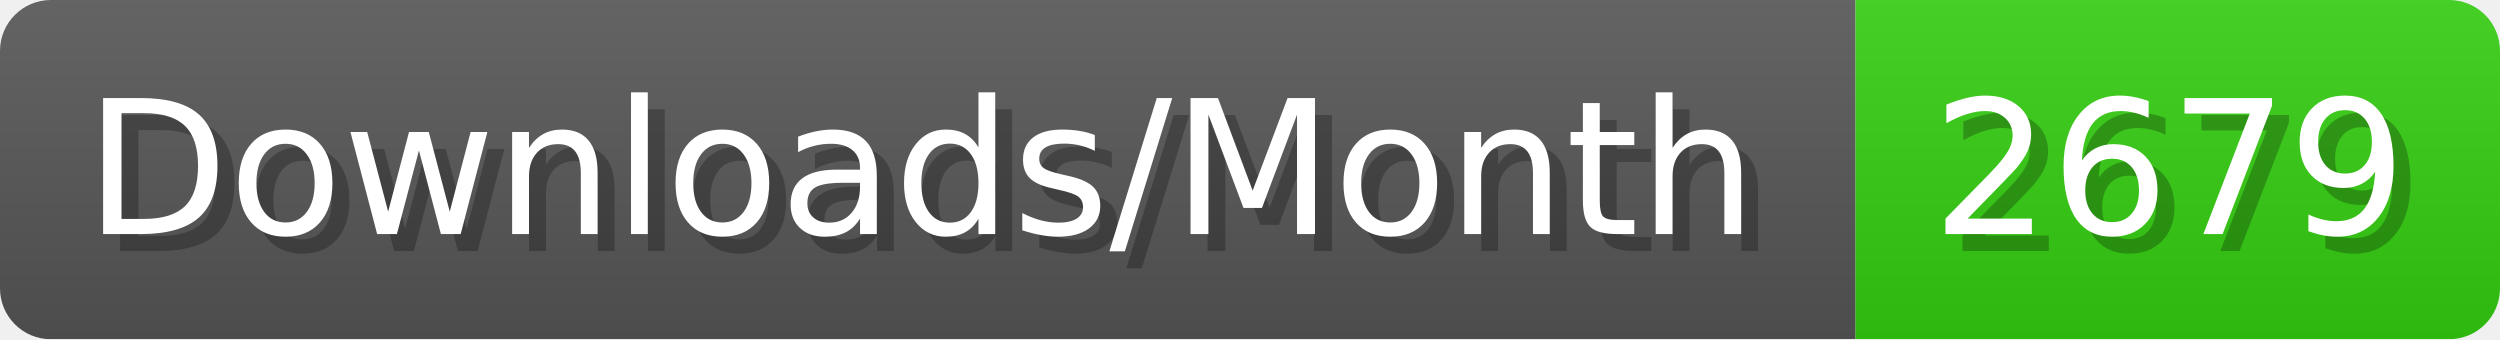
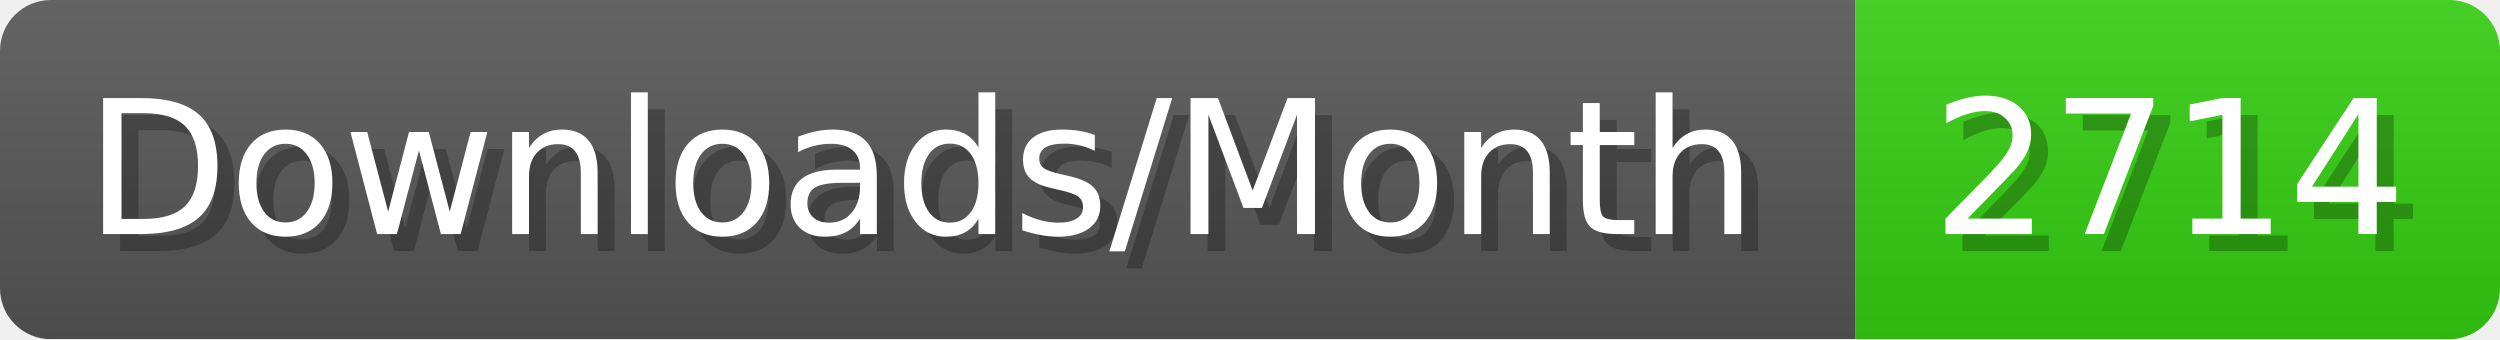
- <svg xmlns="http://www.w3.org/2000/svg" width="147.4" height="20" viewBox="0 0 1474 200" role="img" aria-label="Downloads/Month: 2679">
+ <svg xmlns="http://www.w3.org/2000/svg" width="147.4" height="20" viewBox="0 0 1474 200" role="img" aria-label="Downloads/Month: 2714">
  <linearGradient id="YlXUI" x2="0" y2="100%">
    <stop offset="0" stop-opacity=".1" stop-color="#EEE" />
    <stop offset="1" stop-opacity=".1" />
  </linearGradient>
  <mask id="JHhop">
    <rect width="1474" height="200" rx="30" fill="#FFF" />
  </mask>
  <g mask="url(#JHhop)">
    <rect width="1094" height="200" fill="#555" />
    <rect width="380" height="200" fill="#3C1" x="1094" />
    <rect width="1474" height="200" fill="url(#YlXUI)" />
  </g>
  <g aria-hidden="true" fill="#fff" text-anchor="start" font-family="Verdana,DejaVu Sans,sans-serif" font-size="110">
    <text x="60" y="148" textLength="994" fill="#000" opacity="0.25">Downloads/Month</text>
    <text x="50" y="138" textLength="994">Downloads/Month</text>
-     <text x="1149" y="148" textLength="280" fill="#000" opacity="0.25">2679</text>
-     <text x="1139" y="138" textLength="280">2679</text>
+     <text x="1149" y="148" textLength="280" fill="#000" opacity="0.25">2714</text>
+     <text x="1139" y="138" textLength="280">2714</text>
  </g>
</svg>
